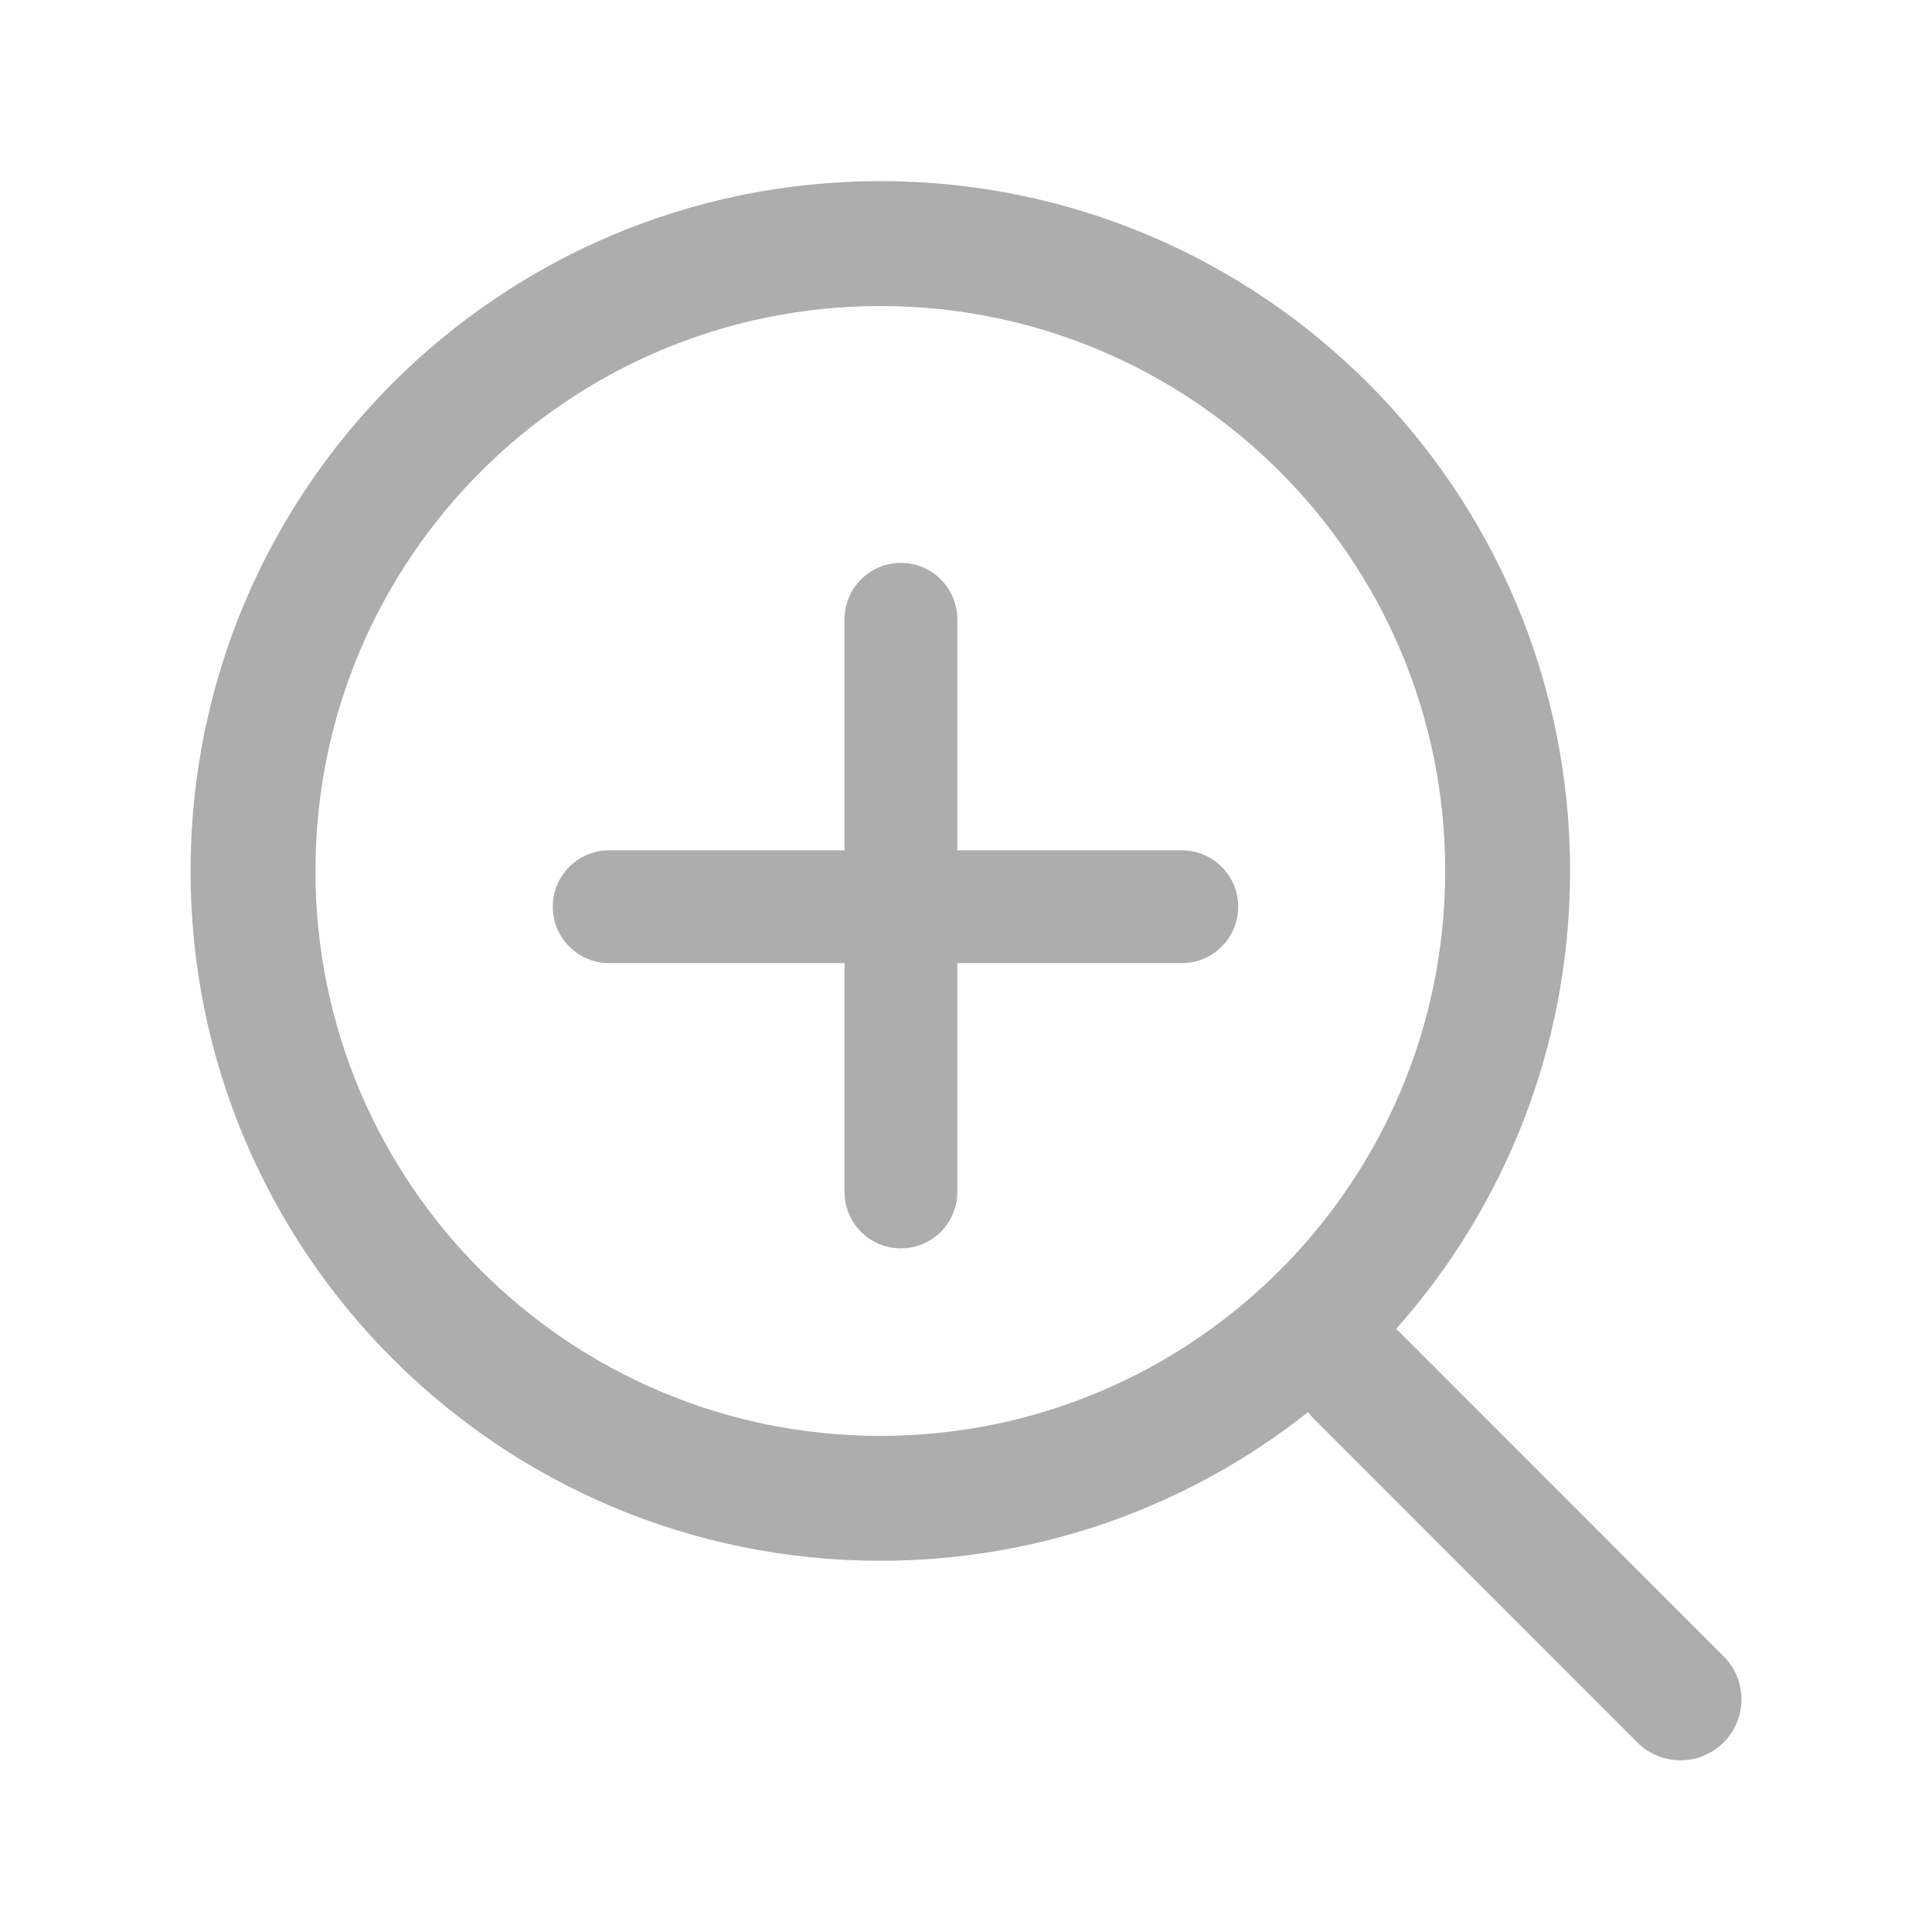
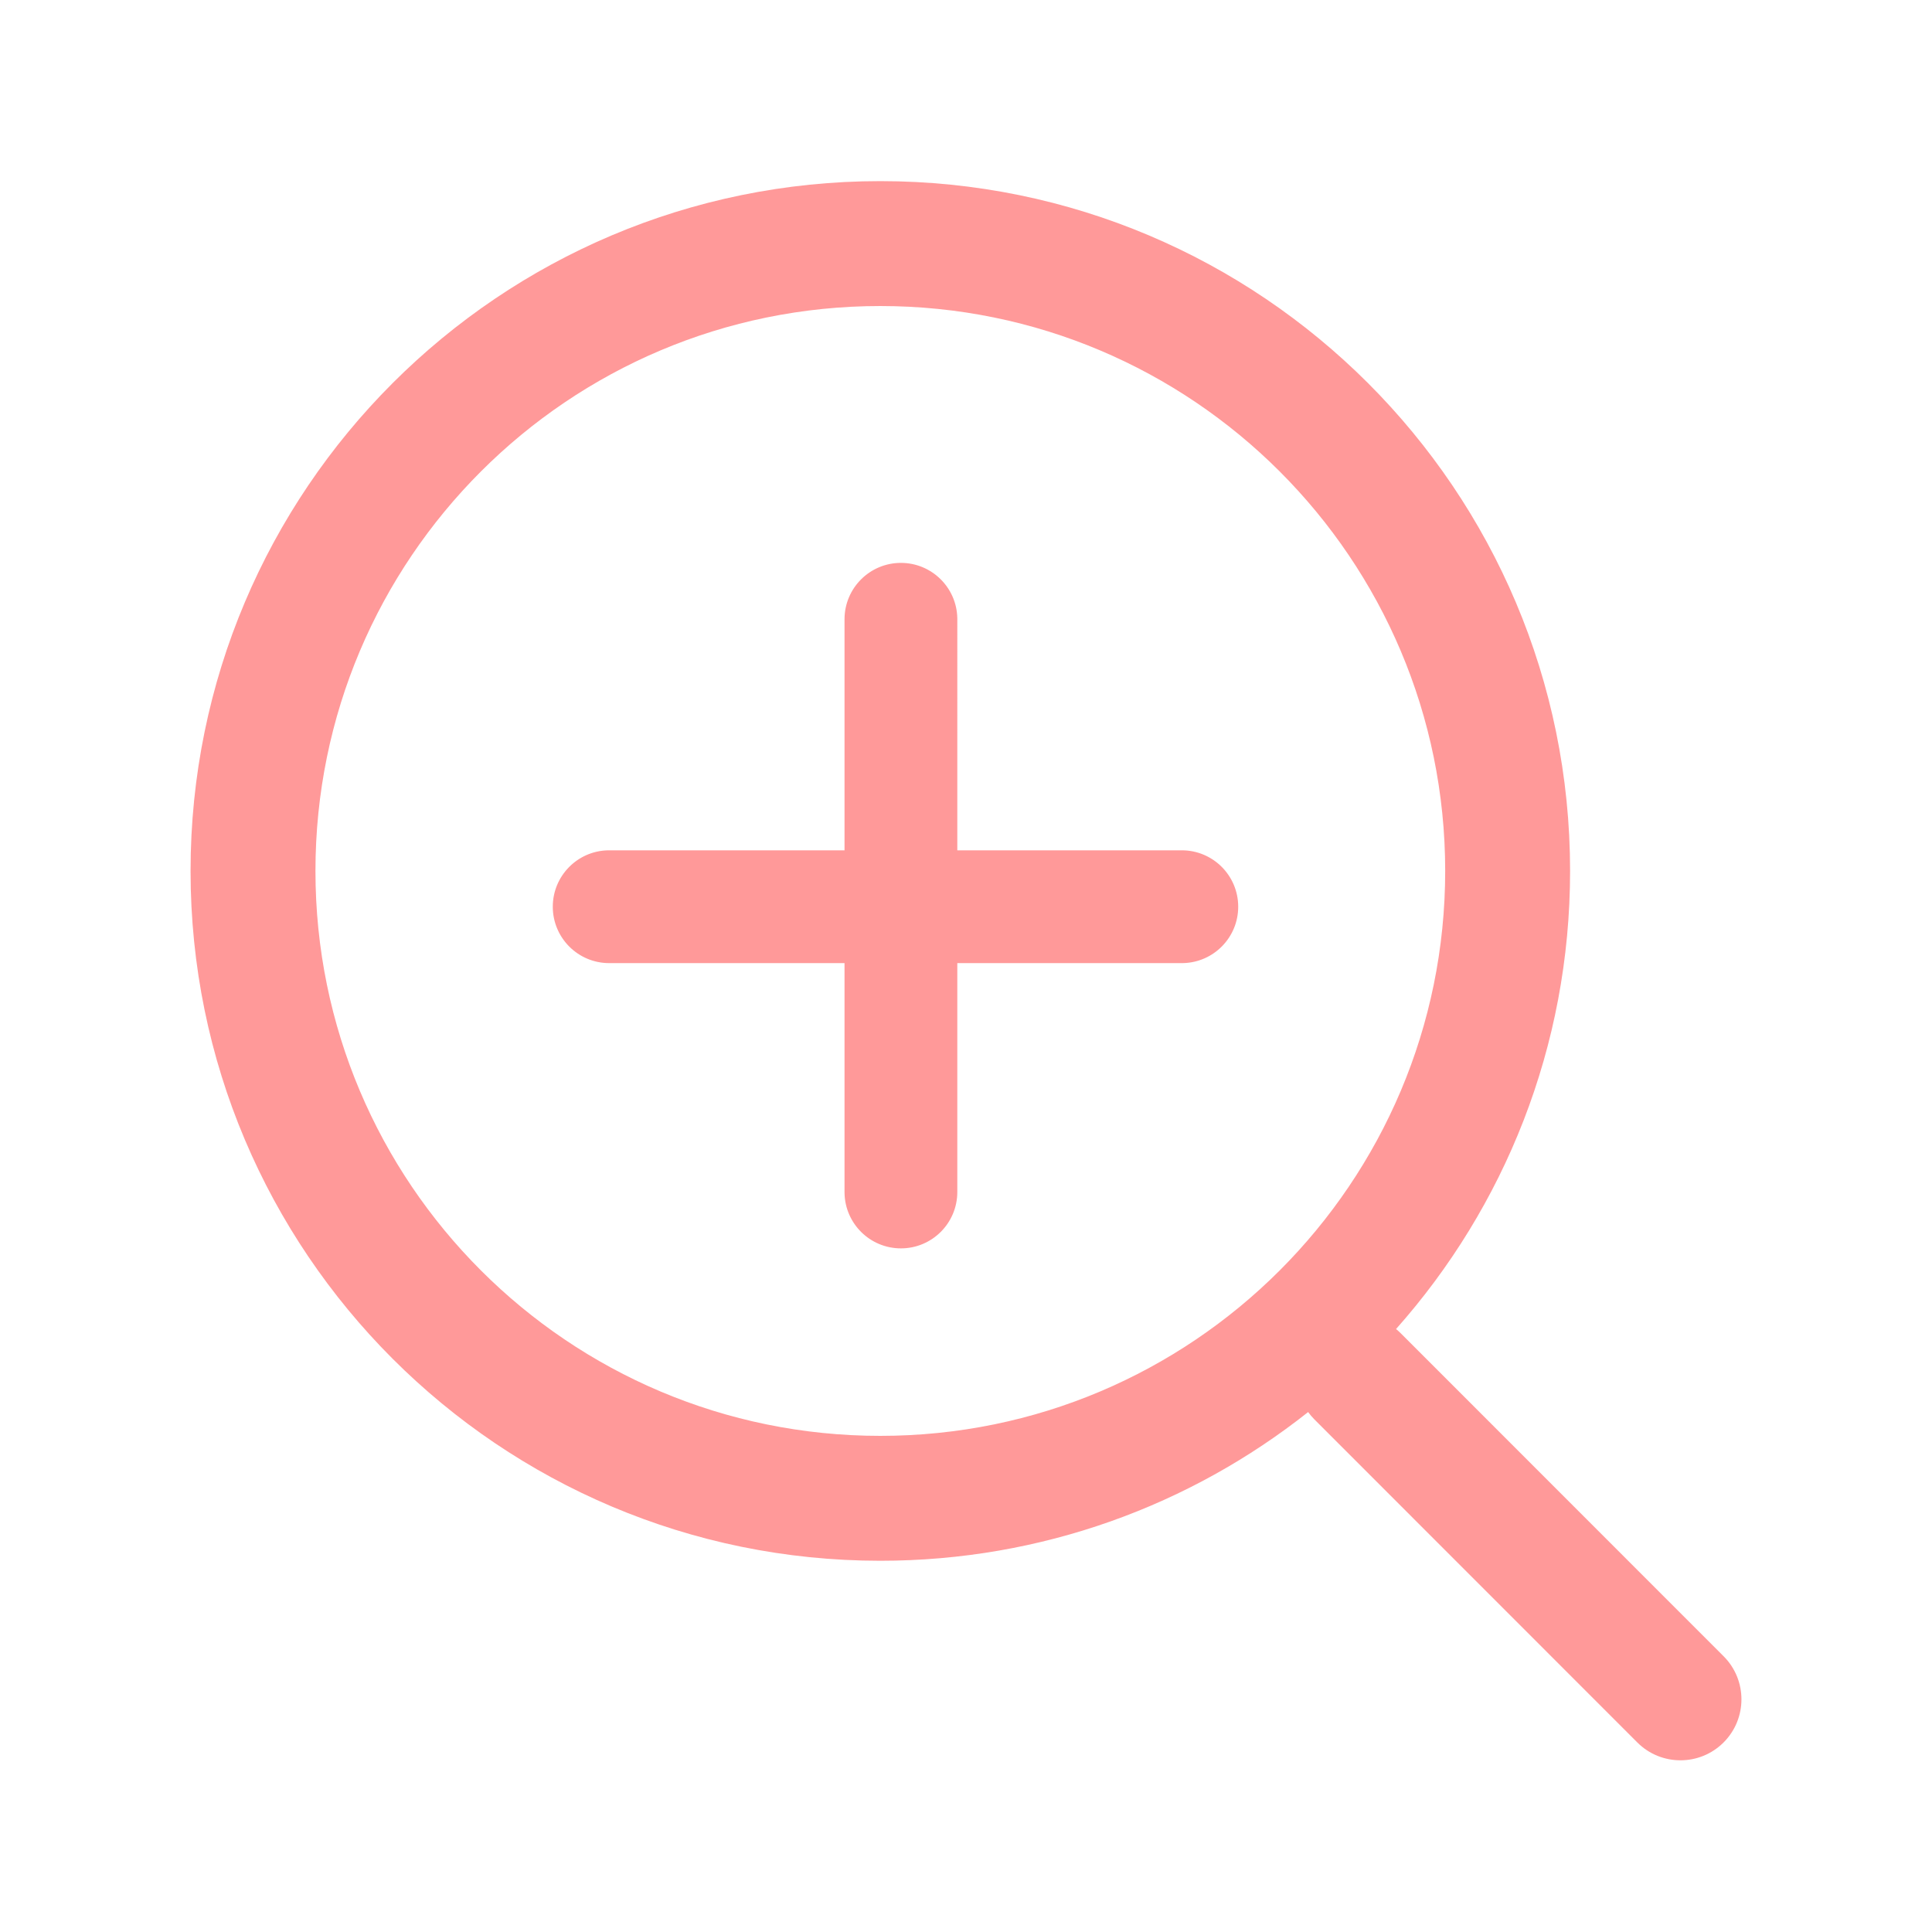
<svg xmlns="http://www.w3.org/2000/svg" t="1666259579340" class="icon" viewBox="0 0 1024 1024" version="1.1" p-id="6254" width="200" height="200">
-   <path d="M466.589 96c201.909 0 365.588 163.694 365.588 365.62 0 93.184-34.857 178.225-92.241 242.795a32.196 32.196 0 0 1 2.485 2.243l171.122 171.188c12.613 12.618 12.61 33.073-0.01 45.686l-0.011 0.012c-12.634 12.616-33.101 12.606-45.724-0.02L696.676 752.334a32.542 32.542 0 0 1-3.337-3.91c-62.312 49.352-141.09 78.815-226.75 78.815C264.679 827.24 101 663.547 101 461.62 101 259.694 264.68 96 466.589 96z m0 66.203c-165.35 0-299.392 134.054-299.392 299.417 0 165.364 134.042 299.417 299.392 299.417 165.349 0 299.391-134.053 299.391-299.417 0-165.363-134.042-299.417-299.391-299.417z m10.917 136.14c16.272 0 29.508 13.005 29.883 29.188l0.008 0.706-0.001 122.448h118.99c16.508 0 29.89 13.384 29.89 29.894 0 16.273-13.002 29.51-29.185 29.885l-0.705 0.008h-118.99v121.299c0 16.51-13.382 29.893-29.89 29.893-16.272 0-29.508-13.004-29.883-29.188l-0.008-0.705V510.472H322.878c-16.508 0-29.89-13.384-29.89-29.893 0-16.274 13.002-29.51 29.185-29.886l0.705-0.008h124.737V328.237c0-16.51 13.383-29.894 29.891-29.894z" fill="#333333" opacity=".4" p-id="6255" />
+   <path d="M466.589 96c201.909 0 365.588 163.694 365.588 365.62 0 93.184-34.857 178.225-92.241 242.795a32.196 32.196 0 0 1 2.485 2.243l171.122 171.188c12.613 12.618 12.61 33.073-0.01 45.686l-0.011 0.012c-12.634 12.616-33.101 12.606-45.724-0.02L696.676 752.334a32.542 32.542 0 0 1-3.337-3.91c-62.312 49.352-141.09 78.815-226.75 78.815C264.679 827.24 101 663.547 101 461.62 101 259.694 264.68 96 466.589 96z m0 66.203c-165.35 0-299.392 134.054-299.392 299.417 0 165.364 134.042 299.417 299.392 299.417 165.349 0 299.391-134.053 299.391-299.417 0-165.363-134.042-299.417-299.391-299.417z m10.917 136.14c16.272 0 29.508 13.005 29.883 29.188l0.008 0.706-0.001 122.448h118.99c16.508 0 29.89 13.384 29.89 29.894 0 16.273-13.002 29.51-29.185 29.885l-0.705 0.008h-118.99v121.299c0 16.51-13.382 29.893-29.89 29.893-16.272 0-29.508-13.004-29.883-29.188l-0.008-0.705V510.472H322.878c-16.508 0-29.89-13.384-29.89-29.893 0-16.274 13.002-29.51 29.185-29.886l0.705-0.008h124.737V328.237c0-16.51 13.383-29.894 29.891-29.894z" fill="#FF0000" opacity=".4" p-id="6255" />
</svg>
